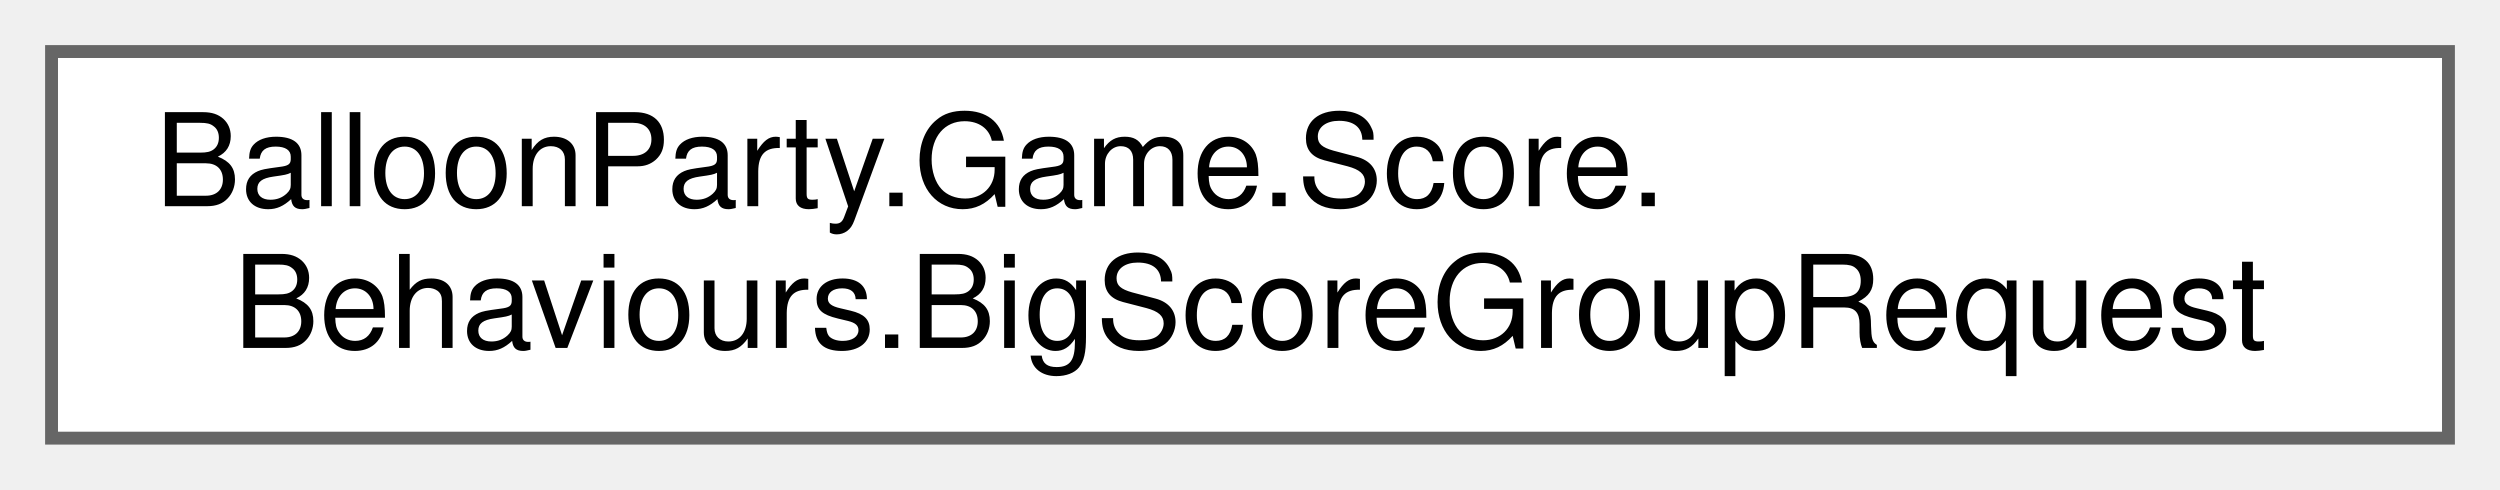
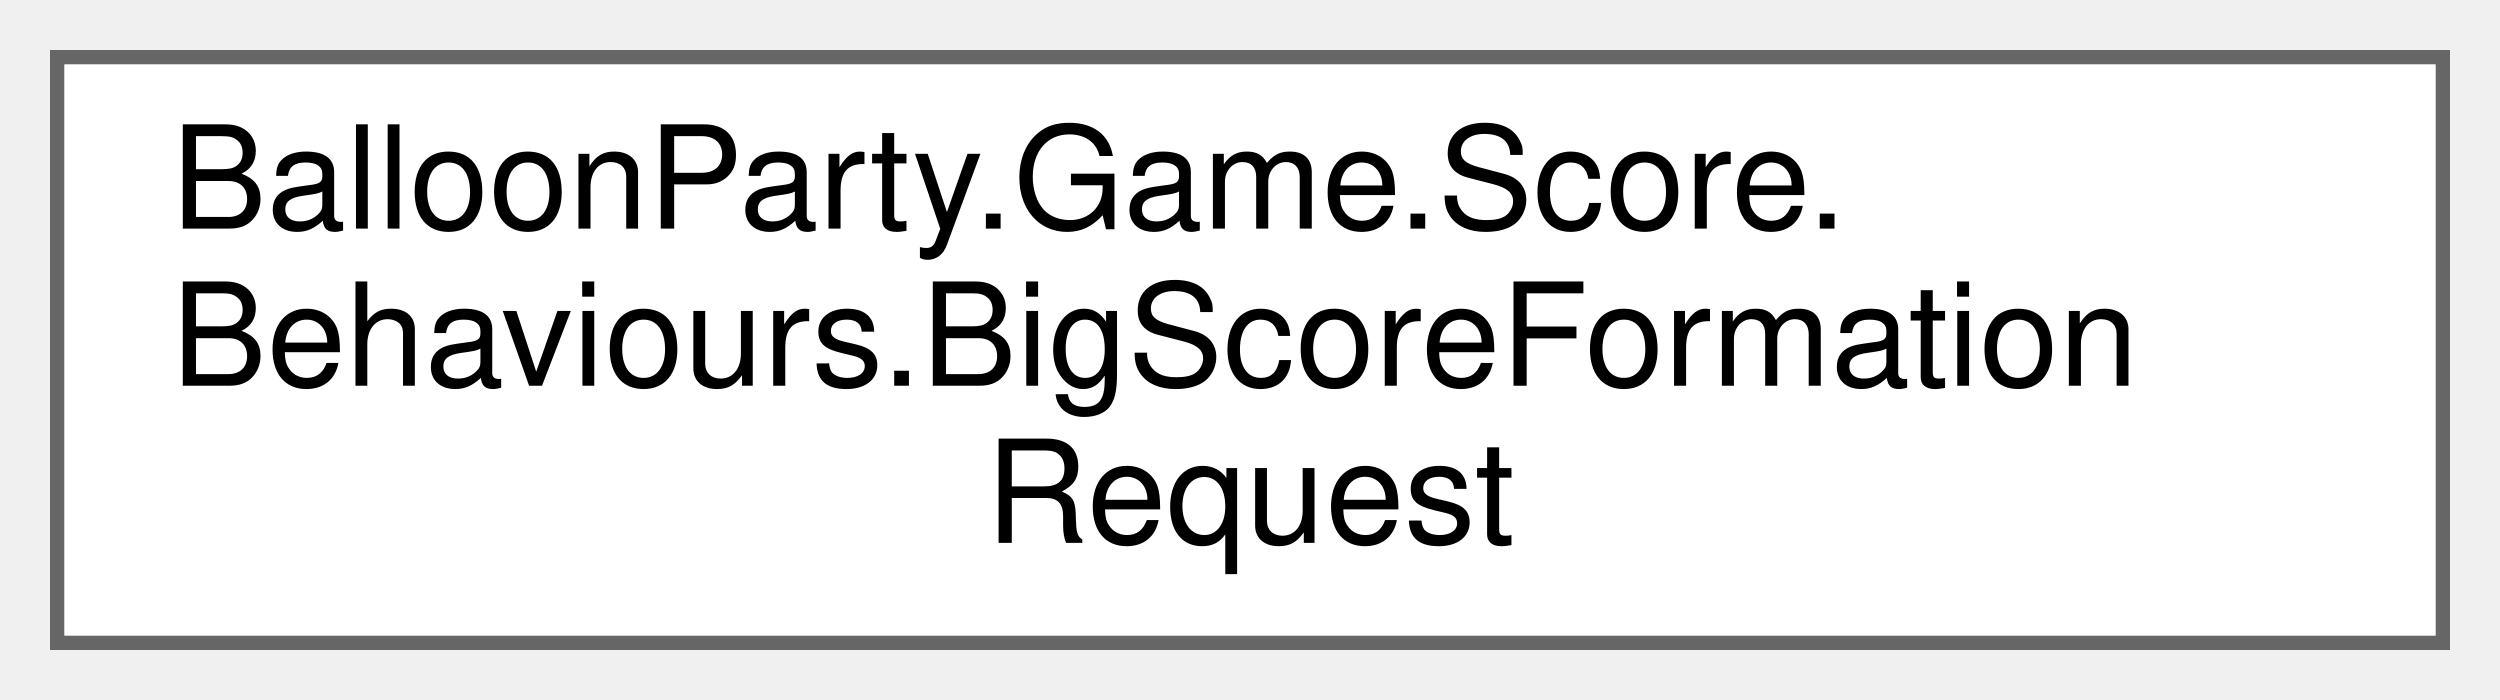
- <svg xmlns="http://www.w3.org/2000/svg" xmlns:xlink="http://www.w3.org/1999/xlink" width="194pt" height="38pt" viewBox="0.00 0.00 194.00 38.00">
-   <g id="graph0" class="graph" transform="scale(1 1) rotate(0) translate(4 34)">
+ <svg xmlns="http://www.w3.org/2000/svg" xmlns:xlink="http://www.w3.org/1999/xlink" width="175pt" height="49pt" viewBox="0.00 0.00 175.00 49.00">
+   <g id="graph0" class="graph" transform="scale(1 1) rotate(0) translate(4 45)">
    <g id="Node000000" class="node">
      <g id="a_Node000000">
-         <a xlink:href="structBalloonParty_1_1Game_1_1Score_1_1Behaviours_1_1BigScoreGroupRequest.html" target="_top" xlink:title="Immutable parameters for one BigScore group.">
-           <polygon fill="white" stroke="#666666" points="186,-30 0,-30 0,0 186,0 186,-30" />
-           <text text-anchor="start" x="8" y="-18" font-family="Helvetica,sans-Serif" font-size="10.00">BalloonParty.Game.Score.</text>
-           <text text-anchor="middle" x="93" y="-7" font-family="Helvetica,sans-Serif" font-size="10.00">Behaviours.BigScoreGroupRequest</text>
+         <a xlink:href="structBalloonParty_1_1Game_1_1Score_1_1Behaviours_1_1BigScoreFormationRequest.html" target="_top" xlink:title="One shape inside a group: its catalog geometry, score value + range, sub-centre, fitted radius.">
+           <polygon fill="white" stroke="#666666" points="167,-41 0,-41 0,0 167,0 167,-41" />
+           <text text-anchor="start" x="8" y="-29" font-family="Helvetica,sans-Serif" font-size="10.00">BalloonParty.Game.Score.</text>
+           <text text-anchor="start" x="8" y="-18" font-family="Helvetica,sans-Serif" font-size="10.00">Behaviours.BigScoreFormation</text>
+           <text text-anchor="middle" x="83.5" y="-7" font-family="Helvetica,sans-Serif" font-size="10.00">Request</text>
        </a>
      </g>
    </g>
  </g>
</svg>
